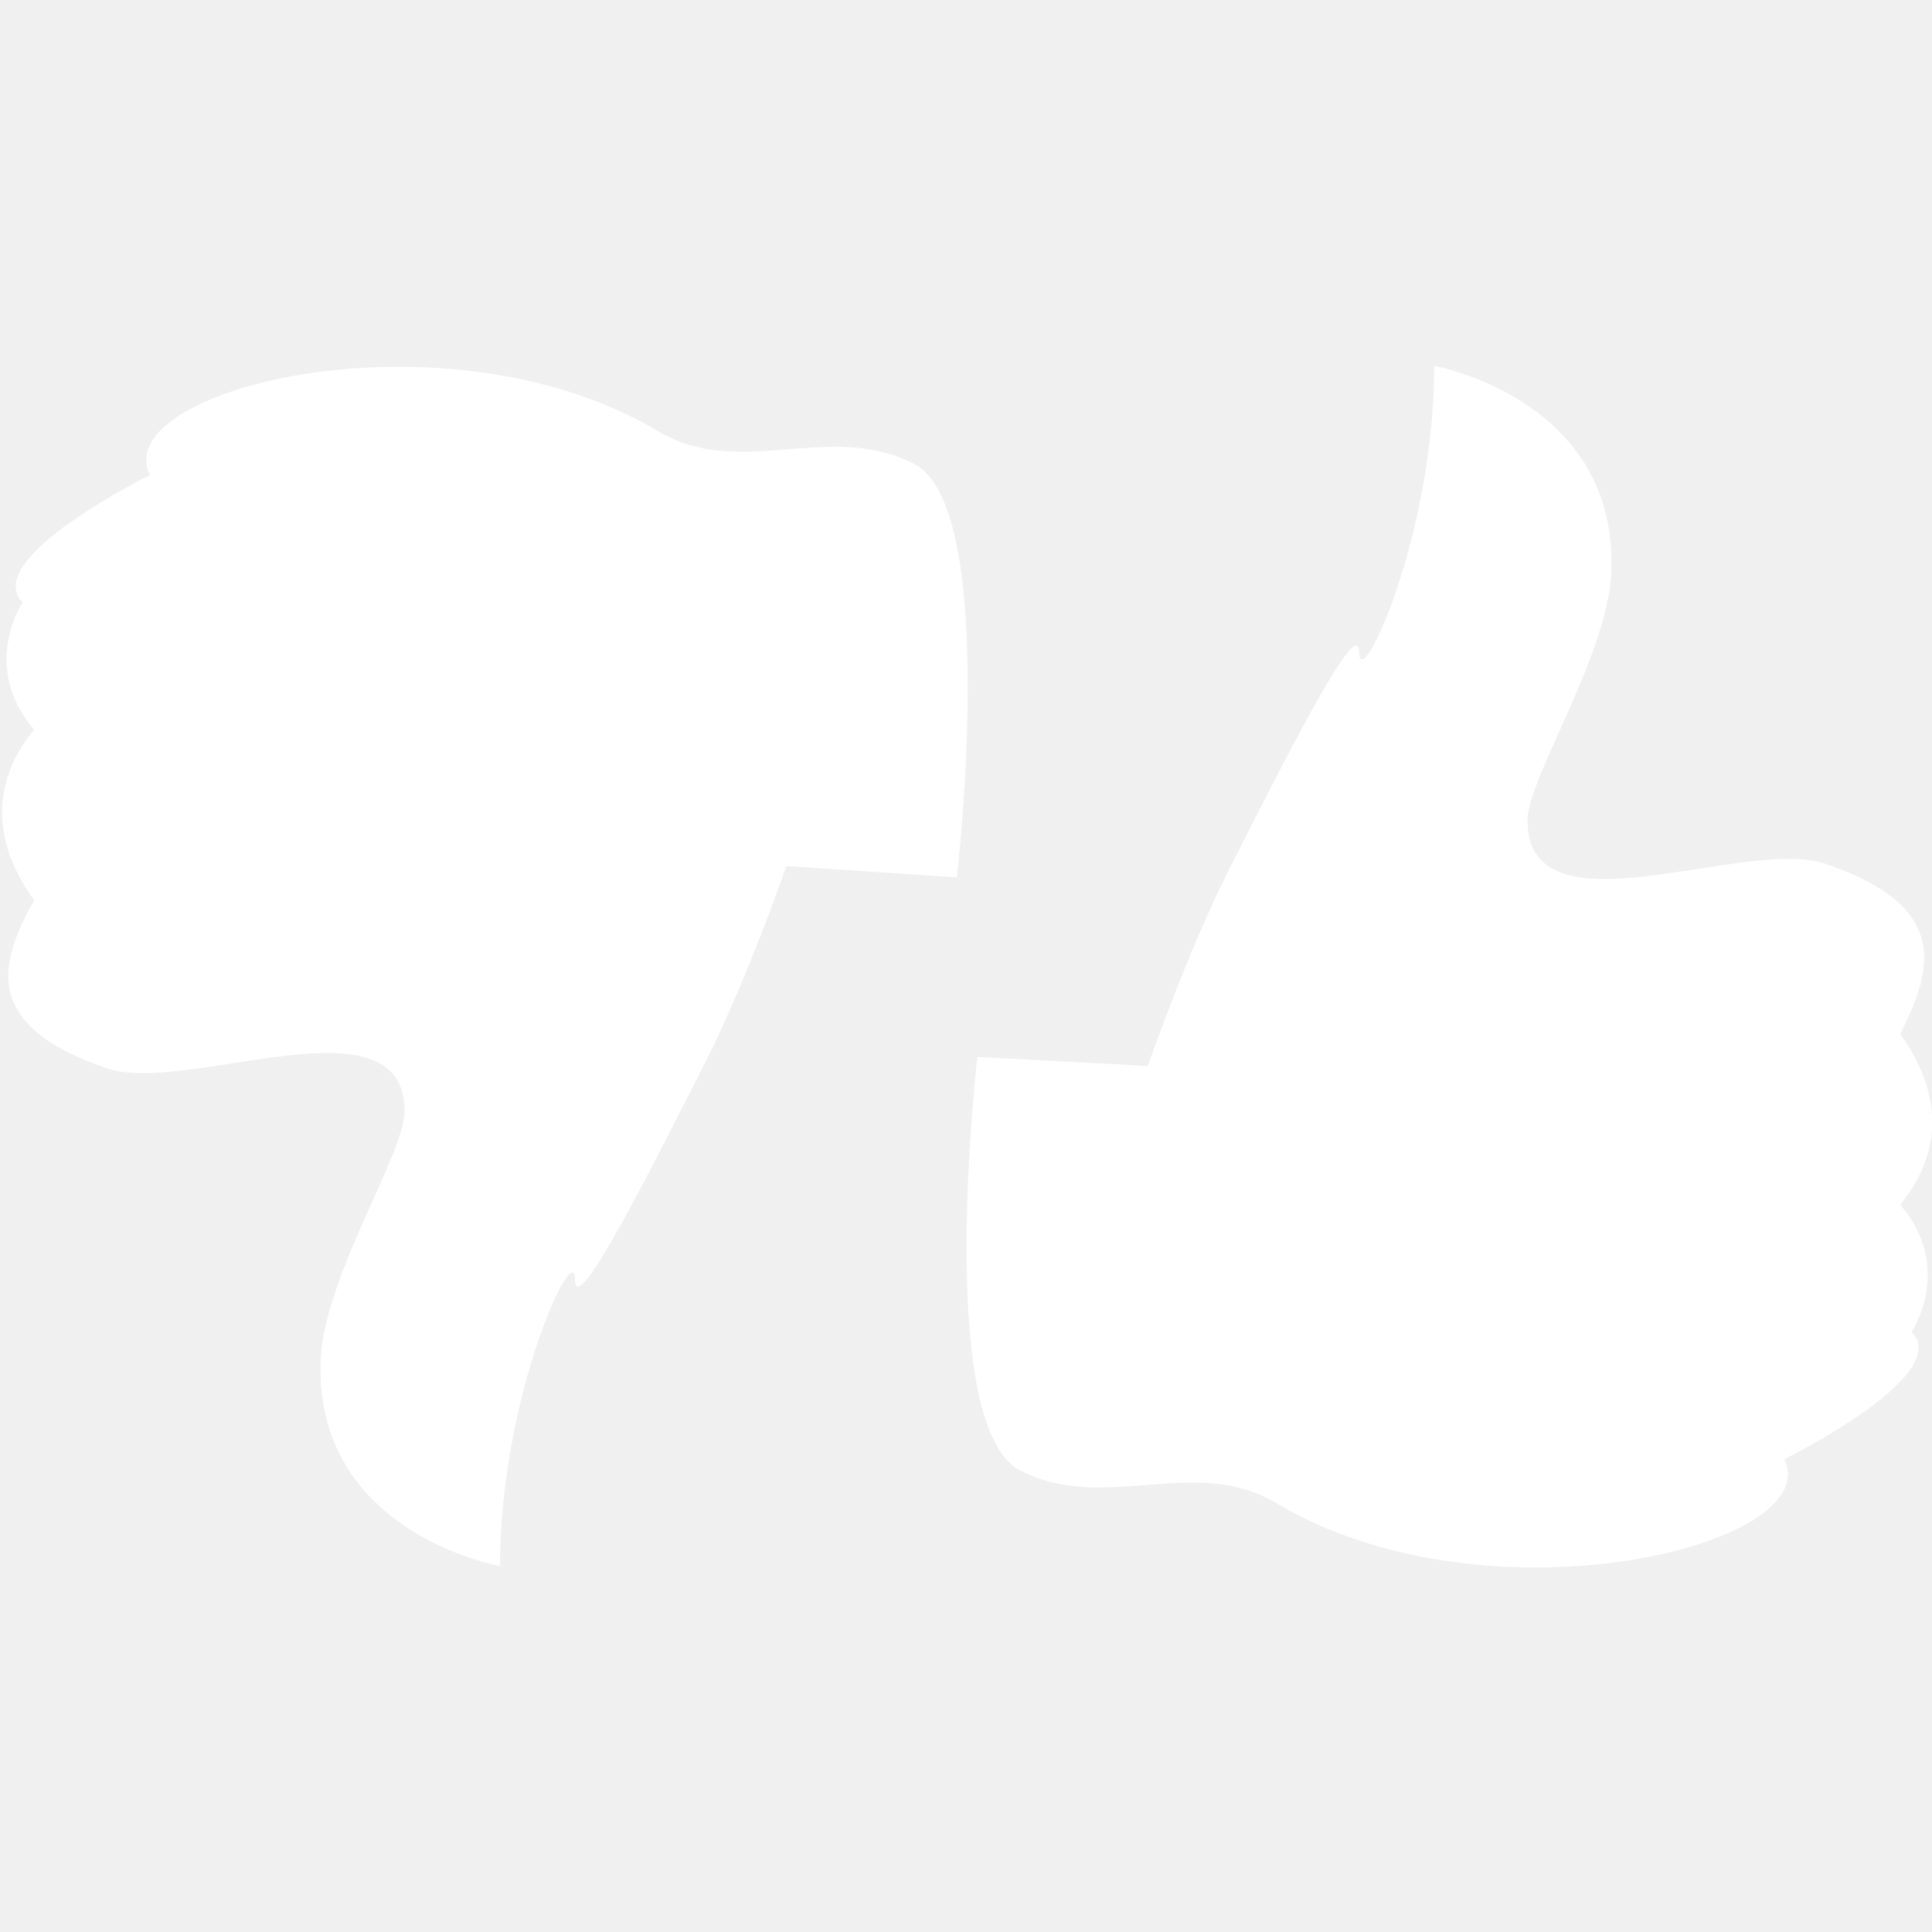
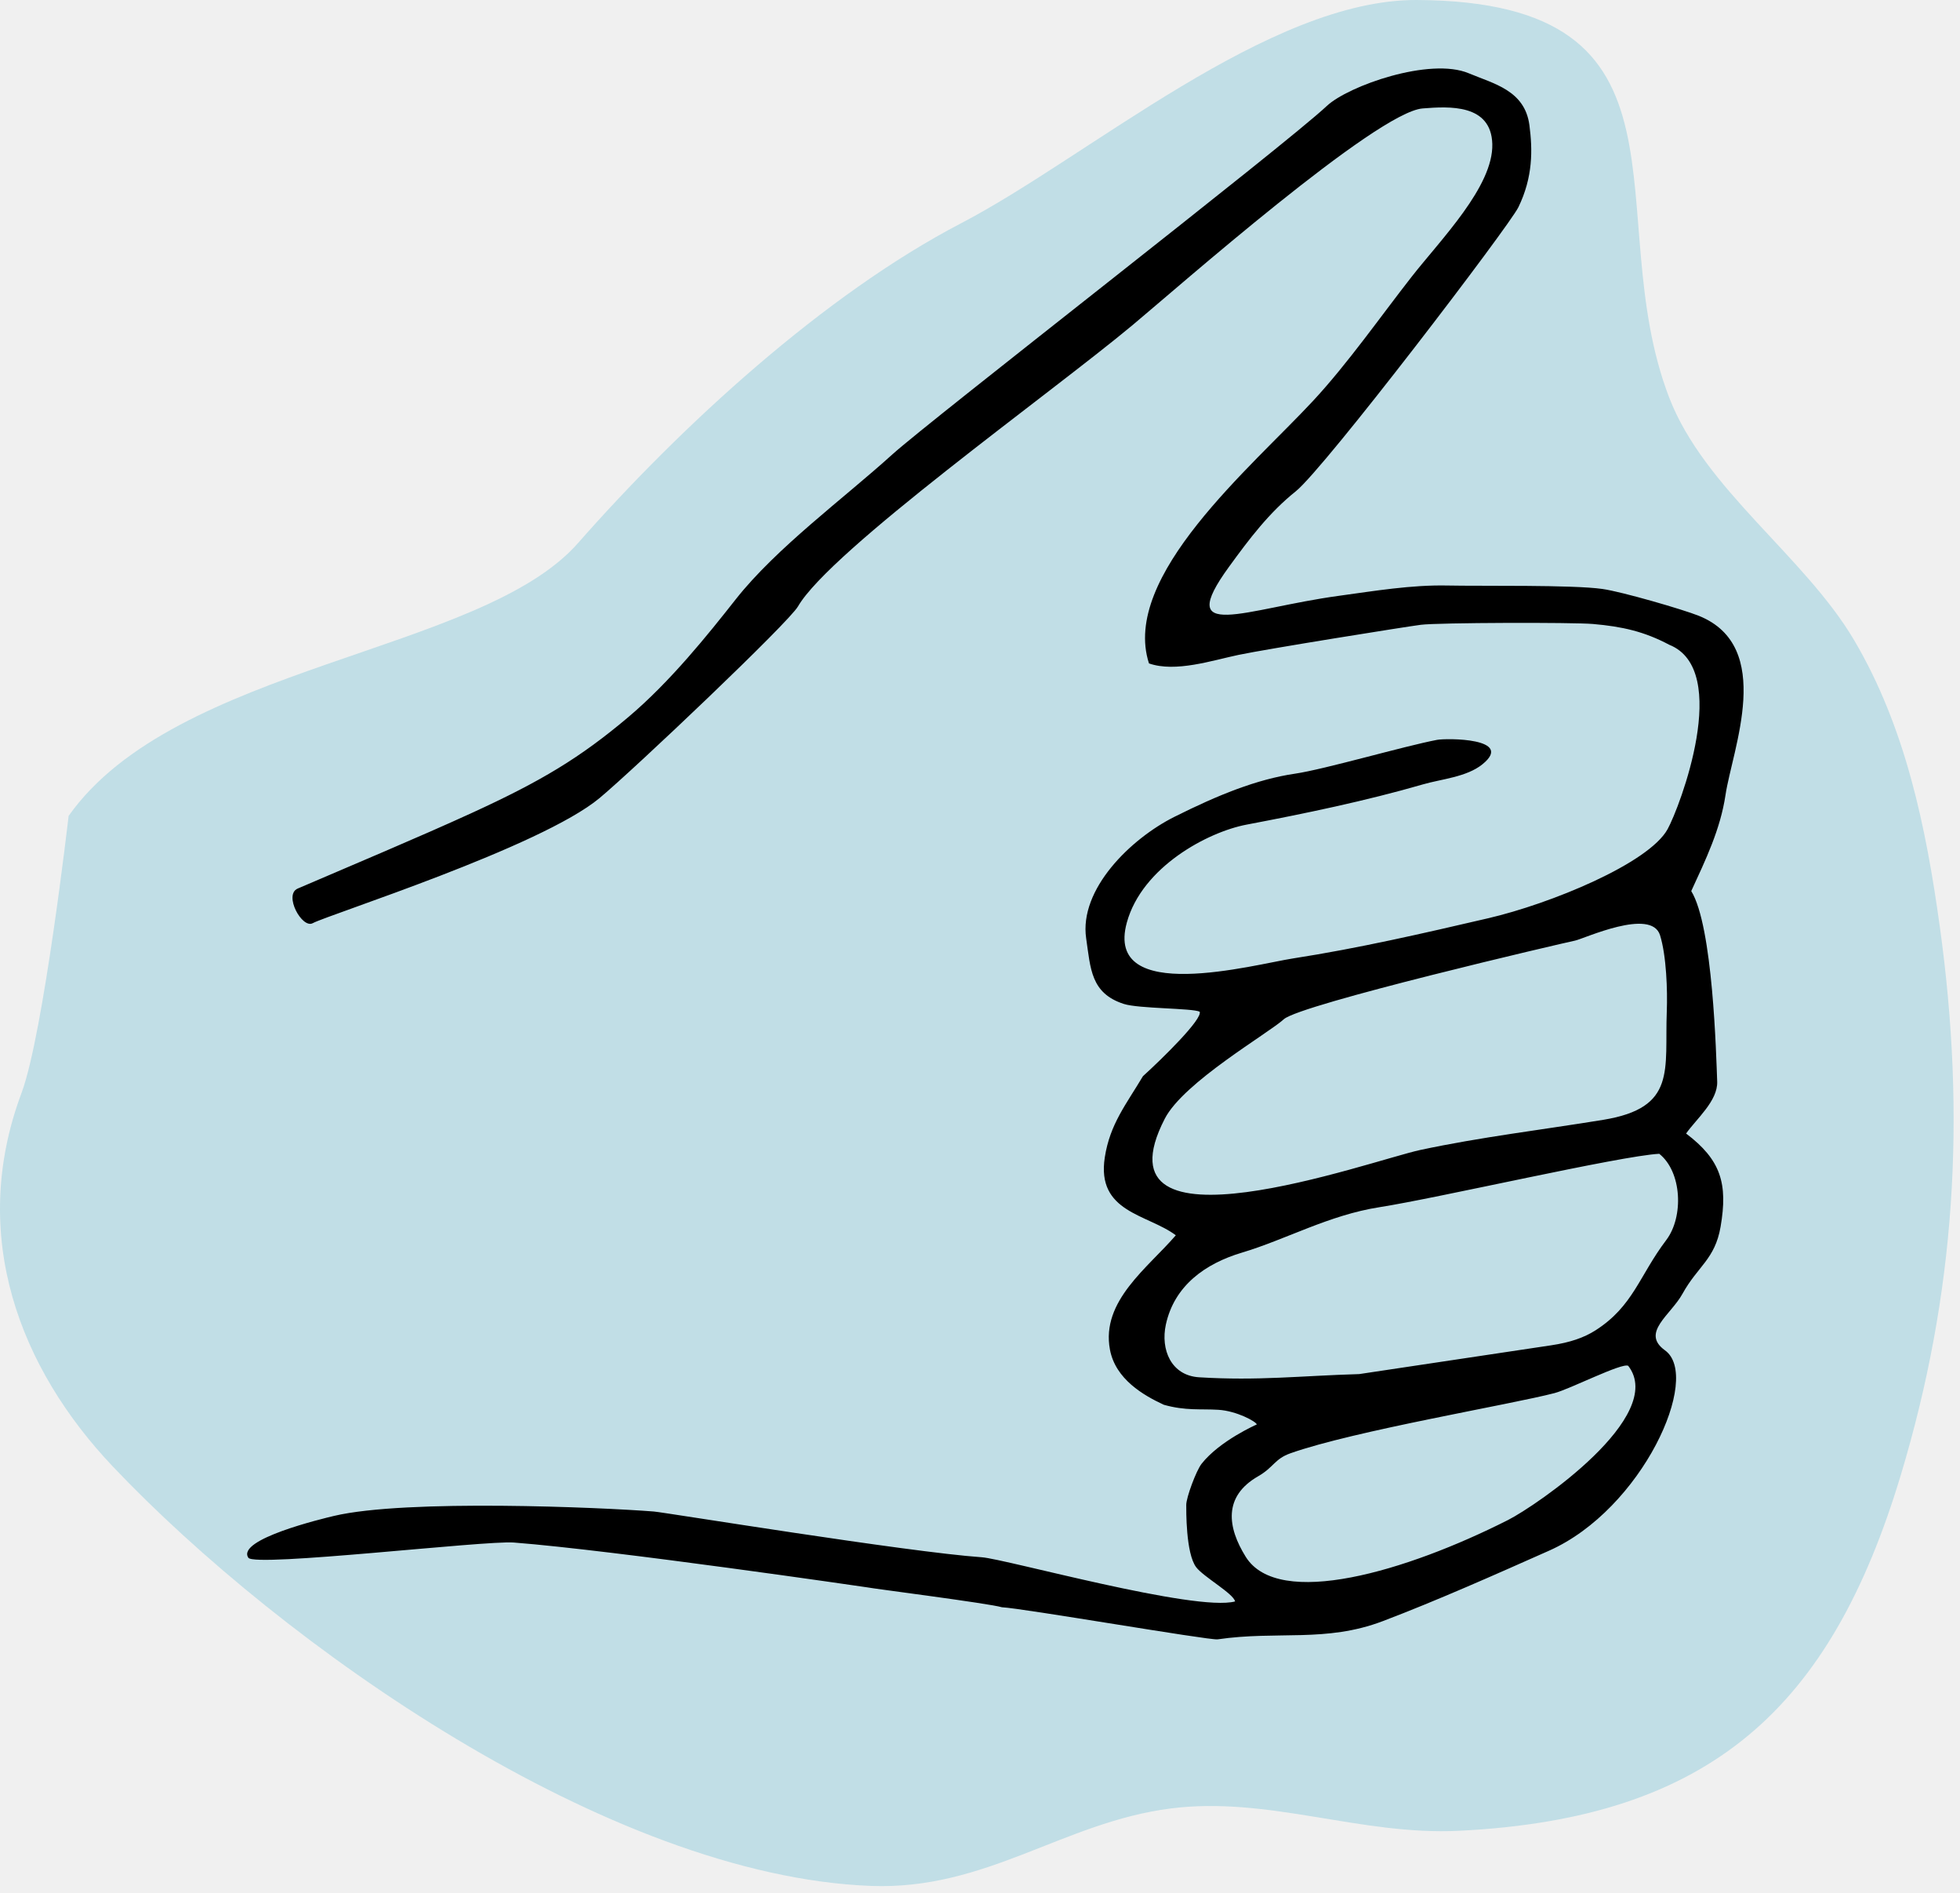
- <svg xmlns="http://www.w3.org/2000/svg" version="1.1" id="Warstwa_1" x="0px" y="0px" viewBox="0 0 85 85" enable-background="new 0 0 85 85" xml:space="preserve">
-   <g>
-     <path fill="#FFFFFF" d="M22,68.9c0-7.5,3.3-14.5,3.3-12.6c0,1.9,3.7-5.6,5.6-9.3c1.9-3.7,3.7-8.9,3.7-8.9l7.5,0.5   c0,0,1.9-16.3-1.9-18.2c-3.7-1.9-7.6,0.7-11.2-1.4c-9.3-5.6-24.3-1.9-22.4,1.9c0,0-7.5,3.7-5.6,5.6c0,0-1.9,2.8,0.5,5.6   c-2.3,2.8-1.4,5.6,0,7.5C0,42.3-0.9,45.1,4.7,47c3.5,1.2,13.1-3.3,13.1,1.9c0,1.9-3.7,7.5-3.7,11.2C14,67.5,22,68.9,22,68.9z" />
-     <path fill="#FFFFFF" d="M63.1,16.1c0,7.5-3.3,14.5-3.3,12.6c0-1.9-3.7,5.6-5.6,9.3c-1.9,3.7-3.7,8.9-3.7,8.9L43,46.5   c0,0-1.9,16.3,1.9,18.2c3.7,1.9,7.6-0.7,11.2,1.4c9.3,5.6,24.3,1.9,22.4-1.9c0,0,7.5-3.7,5.6-5.6c0,0,1.9-2.8-0.5-5.6   c2.3-2.8,1.4-5.6,0-7.5c1.4-2.8,2.3-5.6-3.3-7.5c-3.5-1.2-13.1,3.3-13.1-1.9c0-1.9,3.7-7.5,3.7-11.2C71,17.5,63.1,16.1,63.1,16.1z" />
-   </g>
+ <svg xmlns="http://www.w3.org/2000/svg" width="174" height="168" viewBox="0 0 174 168" fill="none">
+   <path fill-rule="evenodd" clip-rule="evenodd" d="M6.092 72.416C15.575 58.995 42.699 57.994 51.3 48.216C60.486 37.772 73.161 26.149 85.332 19.809C96.667 13.905 112.648 -0.072 125.804 0C151.76 0.143 141.892 18.914 148.179 35.277C151.295 43.388 160.198 49.367 164.594 56.806C169.176 64.561 170.988 73.447 172.208 82.249C174.558 99.201 173.597 114.836 168.732 130.96C162.507 151.594 151.884 161.386 129.536 162.492C120.737 162.928 112.609 159.401 103.925 160.512C94.386 161.733 87.564 167.786 77.286 167.385C54.021 166.477 25.021 145.989 10.006 130.151C1.788 121.483 -2.837 109.697 1.911 97.007C3.854 91.815 6.092 72.416 6.092 72.416Z" fill="#C1DEE6" />
+   <path fill-rule="evenodd" clip-rule="evenodd" d="M45.612 136.908C43.061 136.709 22.627 139.117 22.049 138.26C20.947 136.626 28.637 134.787 29.643 134.548C36.051 133.03 53.448 133.792 58.043 134.155C59.043 134.235 80.571 137.757 87.153 138.215C89.237 138.359 106.137 143.089 109.647 142.136C109.486 141.424 106.836 139.953 106.192 139.1C105.257 137.864 105.312 133.954 105.31 133.568C105.308 132.911 106.198 130.519 106.671 129.919C108.294 127.86 111.574 126.428 111.574 126.428C111.51 126.177 109.803 125.229 108.159 125.127C106.594 125.031 105.265 125.228 103.319 124.682C101.519 123.846 99.031 122.42 98.536 119.787C97.722 115.464 101.929 112.504 104.383 109.638C101.875 107.753 97.314 107.632 98.08 102.715C98.538 99.761 99.982 98.014 101.464 95.52C103.228 93.916 106.779 90.435 106.501 89.793C105.842 89.474 101.087 89.53 99.77 89.106C96.825 88.157 96.818 85.963 96.425 83.287C95.785 78.925 100.377 74.442 104.254 72.501C108.13 70.561 111.563 69.167 114.973 68.667C117.59 68.283 124.672 66.217 127.572 65.667C128.412 65.508 134.489 65.498 131.605 67.834C130.203 68.971 127.956 69.143 126.326 69.617C121.261 71.083 115.839 72.208 110.666 73.19C107.209 73.846 101.393 76.951 100.036 81.876C98.002 89.264 111.367 85.597 114.778 85.068C120.622 84.162 126.301 82.85 132.095 81.504C137.674 80.208 146.367 76.627 148.042 73.594C149.116 71.649 153.757 59.453 148.191 57.228C145.968 56.05 144.03 55.61 141.419 55.382C139.657 55.228 127.668 55.257 126.132 55.454C124.81 55.624 112.537 57.584 109.947 58.126C107.611 58.616 104.36 59.705 102.001 58.882C99.492 51.137 111.112 41.458 116.57 35.577C119.658 32.251 122.544 28.111 125.316 24.568C127.904 21.261 132.584 16.544 132.48 12.781C132.381 9.215 128.66 9.435 126.295 9.624C122.204 9.952 104.581 25.488 100.526 28.869C93.253 34.932 73.715 48.853 70.842 53.823C70.014 55.261 56.358 68.219 53.237 70.824C48.009 75.189 29.142 81.189 27.765 81.937C26.813 82.453 25.156 79.413 26.428 78.865C31.27 76.779 37.119 74.338 41.893 72.151C48.044 69.332 51.482 67.27 55.776 63.65C59.517 60.495 62.872 56.295 65.317 53.191C68.917 48.624 74.914 44.23 79.201 40.348C82.55 37.315 114.017 12.944 117.794 9.4C119.681 7.63 126.938 5.052 130.393 6.505C132.609 7.437 135.368 8.017 135.775 11.113C136.06 13.289 136.098 15.715 134.796 18.391C133.981 20.068 117.591 41.56 115.036 43.604C112.666 45.5 110.925 47.805 109.102 50.312C104.193 57.066 110.504 54.027 118.833 52.886C121.991 52.453 125.303 51.9 128.497 51.968C131.48 52.032 139.57 51.892 142.258 52.274C144.008 52.522 149.435 54.1 150.82 54.659C157.583 57.386 153.786 66.513 153.183 70.556C152.724 73.629 151.419 76.309 150.141 79.088C152.069 82.204 152.354 93.661 152.444 95.993C152.51 97.706 150.59 99.316 149.684 100.607C152.771 102.941 153.405 105.043 152.746 108.88C152.247 111.78 150.71 112.387 149.367 114.825C148.322 116.721 145.635 118.286 147.81 119.85C151.091 122.205 145.79 133.955 137.526 137.629C132.851 139.706 127.596 142.048 122.764 143.883C117.686 145.812 113.447 144.72 108.087 145.502C107.385 145.604 90.717 142.729 88.944 142.653C87.808 142.309 77.456 140.992 76.956 140.882C76.956 140.881 54.593 137.608 45.612 136.908ZM113.973 90.462C112.593 91.724 105.081 96.039 103.404 99.291C96.831 112.037 121.733 102.998 126.084 102.067C131.436 100.92 136.95 100.271 142.33 99.391C148.871 98.32 147.77 94.977 147.97 89.761C148.041 87.921 147.938 84.829 147.372 83.011C146.6 80.529 140.61 83.324 139.82 83.486C138.708 83.714 115.419 89.14 113.973 90.462ZM137.715 119.402C139.363 119.154 140.604 118.74 141.651 118.069C145.001 115.922 145.518 113.237 147.921 110.064C149.488 107.997 149.317 104.004 147.3 102.405C143.837 102.588 127.635 106.339 122.473 107.143C117.973 107.844 114.168 110.009 110.251 111.178C106.968 112.158 104.247 114.13 103.5 117.56C103.018 119.775 103.959 122.089 106.452 122.242C111.727 122.567 115.411 122.112 120.663 121.958L137.715 119.402ZM144.546 121.224C143.994 120.925 139.401 123.278 138.008 123.644C134.167 124.652 120.191 126.99 114.554 128.989C113.145 129.49 113.084 130.228 111.695 131.026C108.561 132.823 108.971 135.575 110.588 138.172C113.497 142.844 124.873 139.466 133.873 134.911C136.406 133.63 148.003 125.688 144.546 121.224ZM128.838 27.006C128.732 26.997 128.722 26.996 128.838 27.006V27.006Z" fill="black" />
</svg>
